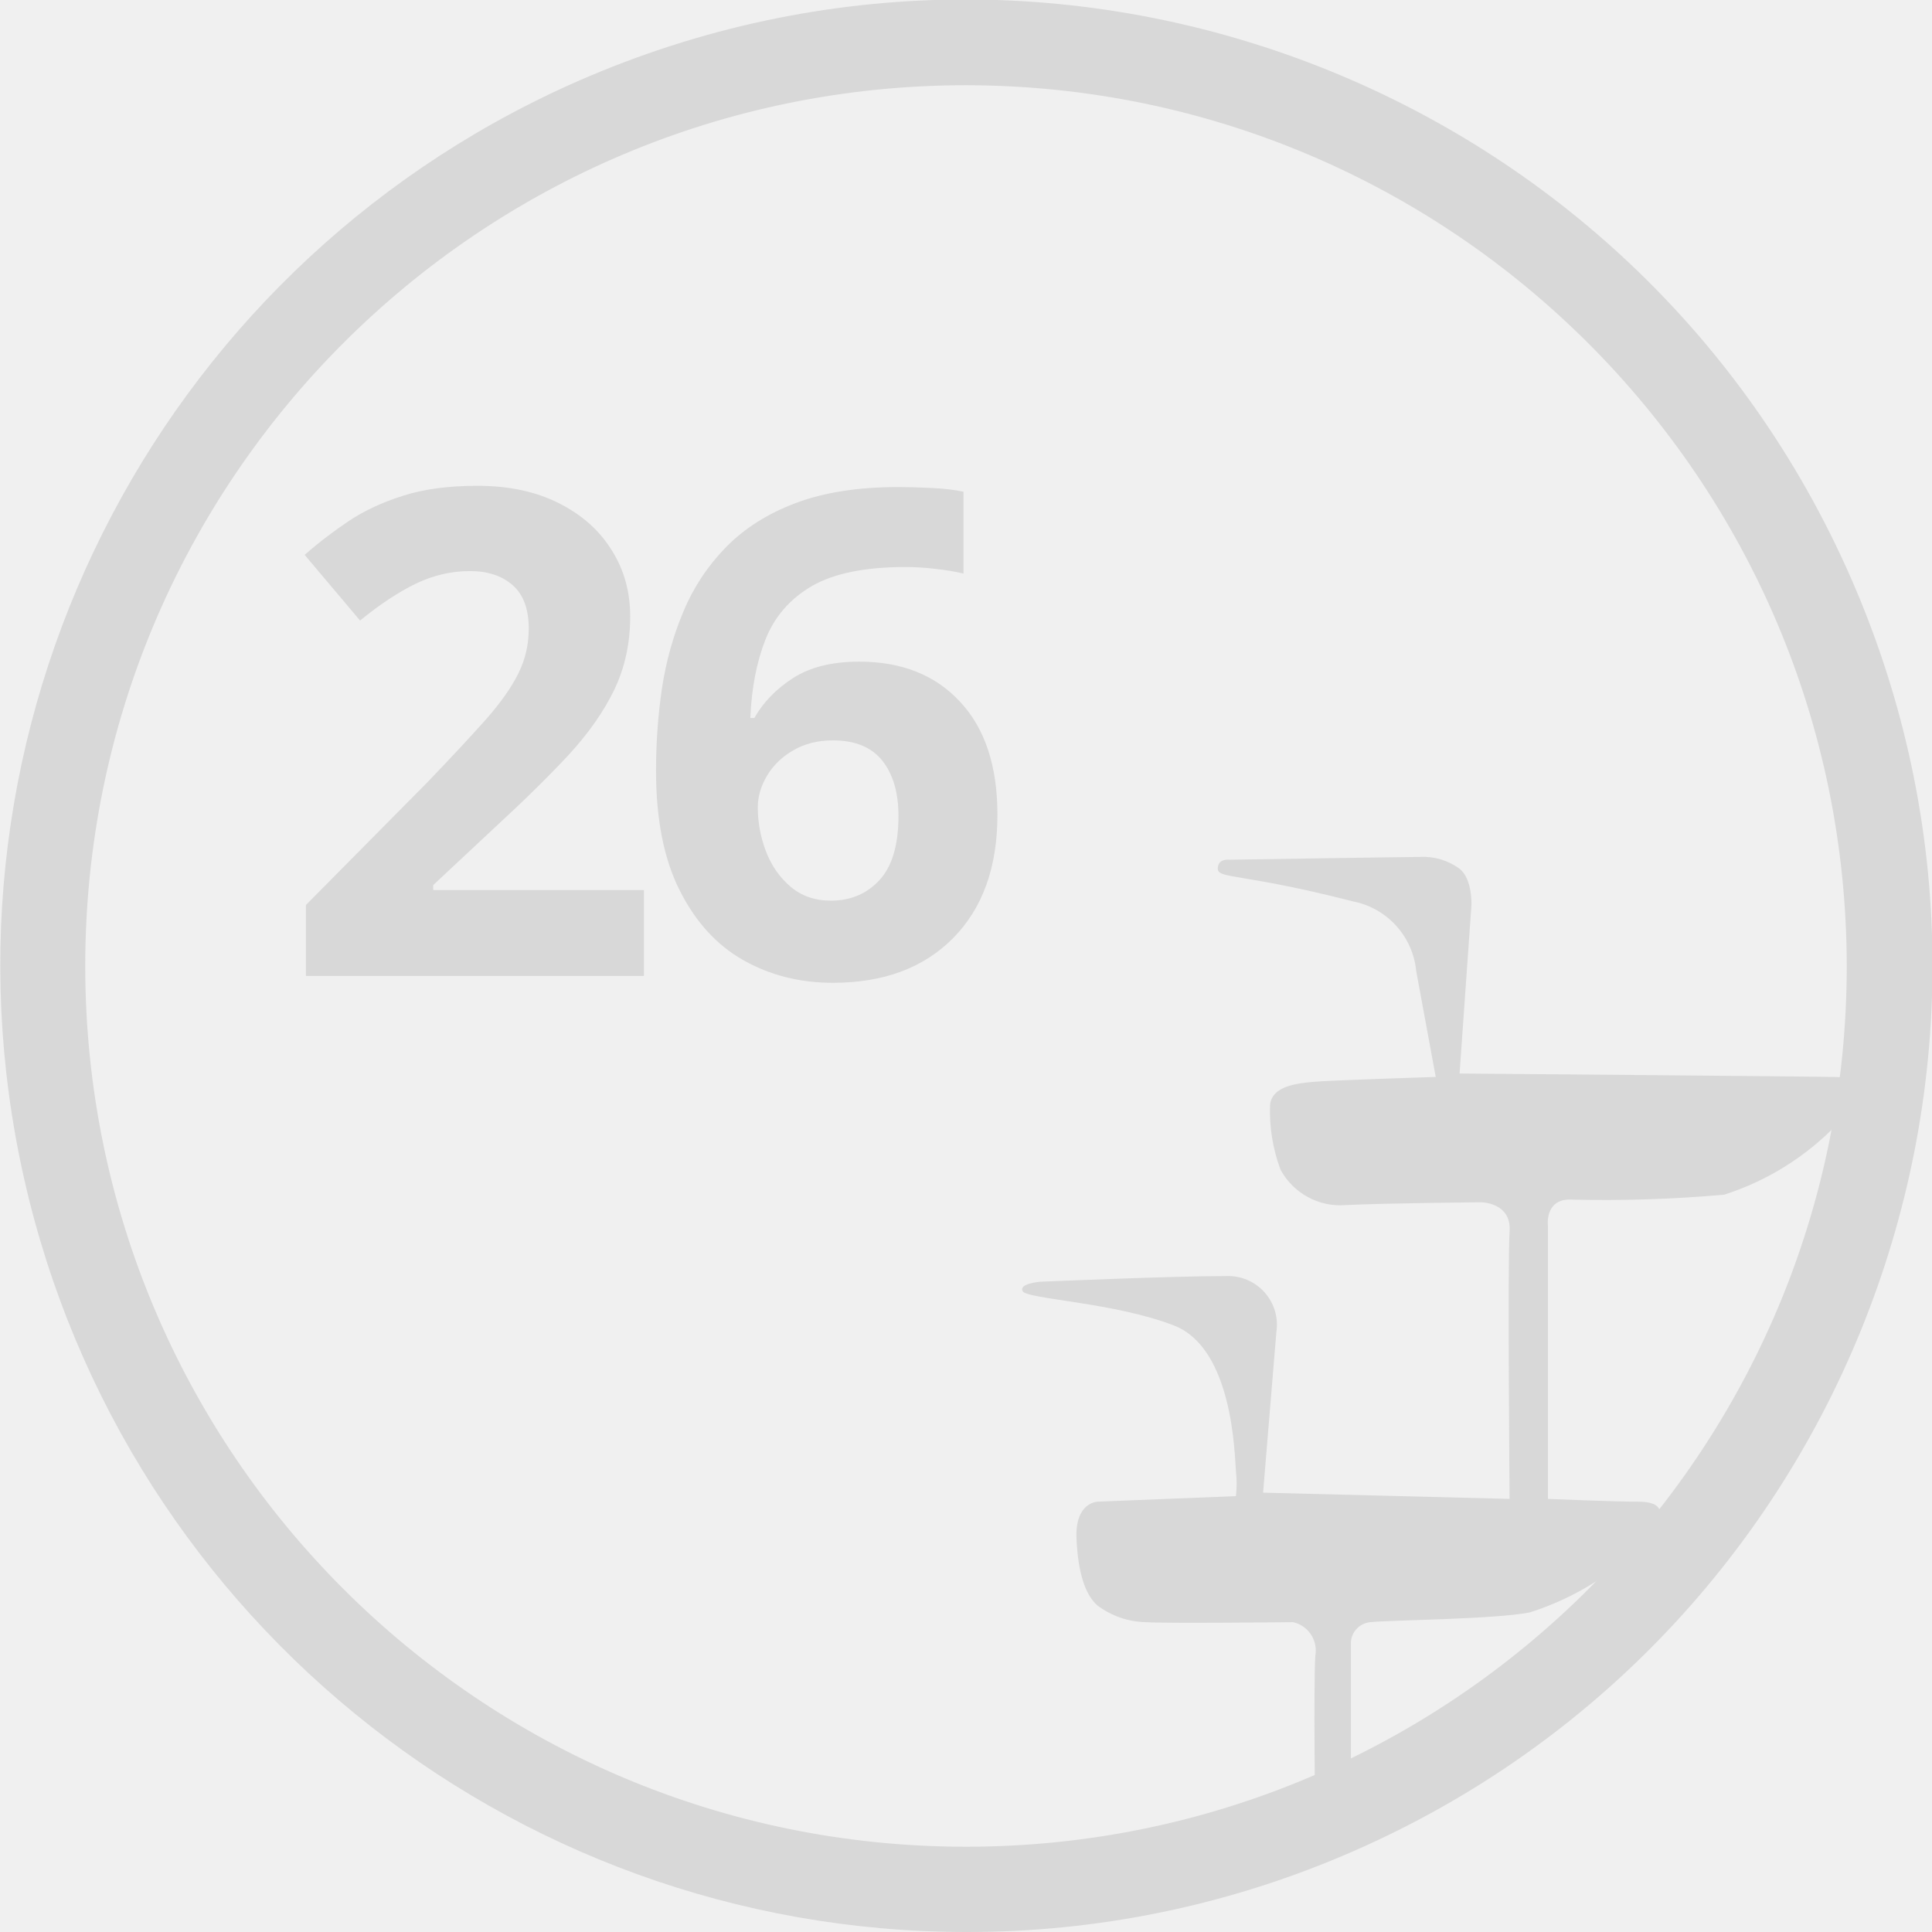
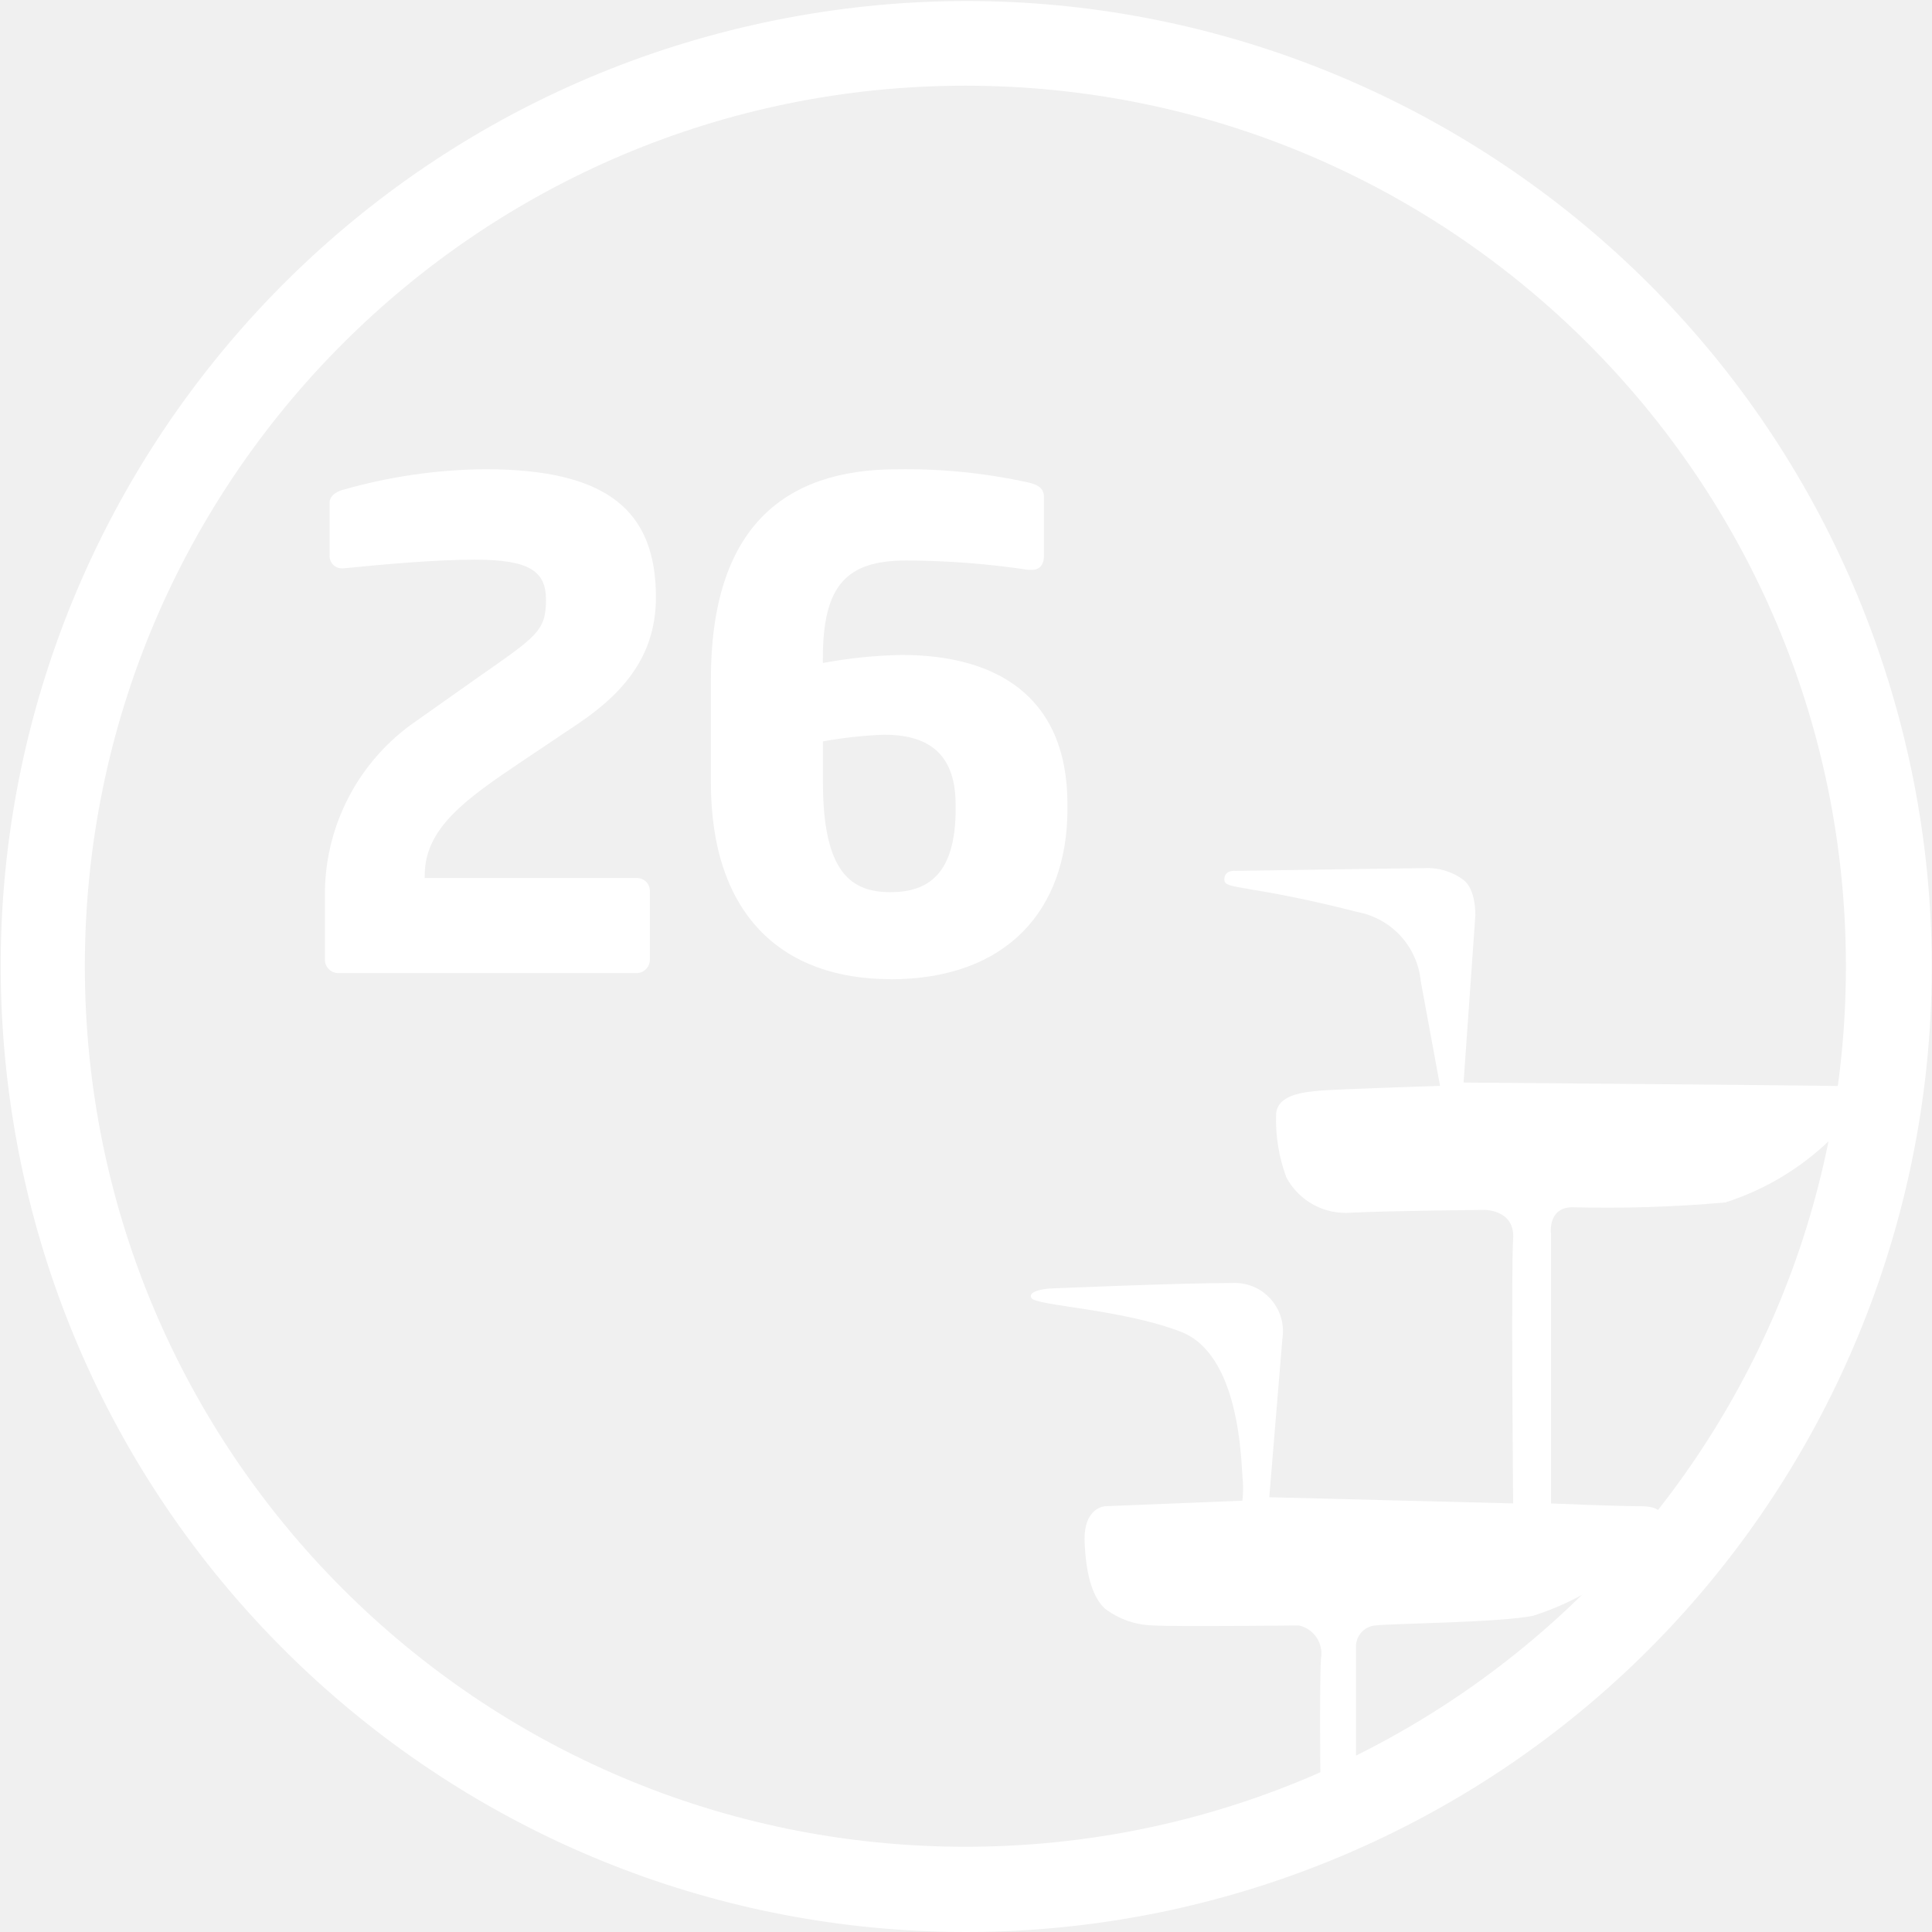
- <svg xmlns="http://www.w3.org/2000/svg" width="97" height="97" viewBox="0 0 97 97">
-   <g id="그룹_71858" data-name="그룹 71858" transform="translate(-0.408 0.043)">
-     <path id="패스_68195" data-name="패스 68195" d="M2484.74,4694.511c0,.524,1.188.21,6.782,1.643a3.954,3.954,0,0,1,3.181,3.5l.979,5.314s-5.384.174-6.118.245-2.132.174-2.2,1.188a8.378,8.378,0,0,0,.524,3.218,3.407,3.407,0,0,0,3.287,1.783c2.063-.1,6.782-.14,6.782-.14s1.539,0,1.434,1.468,0,13.424,0,13.424l-12.376-.314.665-8.042a2.448,2.448,0,0,0-2.518-2.831c-2.831,0-9.159.28-9.265.28s-1.188.1-.944.489,4.615.558,7.587,1.712,3.042,6.5,3.112,7.307a5.806,5.806,0,0,1,0,1.259l-6.957.28s-1.119.035-1.049,1.818.455,2.867,1.049,3.392a4.191,4.191,0,0,0,2.447.839c.944.07,7.377,0,7.377,0a1.46,1.46,0,0,1,1.119,1.679c-.1,1.468,0,8.949,0,8.949h1.784v-9.614a1.076,1.076,0,0,1,.979-1.014c.944-.106,6.258-.14,8.006-.49a14.189,14.189,0,0,0,5.978-3.741c.909-1.223.734-1.818-.524-1.818s-4.545-.14-4.545-.14v-13.7s-.175-1.294,1.049-1.329a67.971,67.971,0,0,0,7.8-.245,13.624,13.624,0,0,0,5.664-3.53c.908-1.084,1.468-2.343,0-2.377s-18.949-.176-18.949-.176l.594-8.425s.07-1.329-.594-1.854a3.061,3.061,0,0,0-1.993-.595c-.594,0-9.58.14-9.58.14S2484.74,4693.987,2484.74,4694.511Z" transform="translate(-2423.191 -4650.942)" fill="#d8d8d8" />
-     <path id="빼기_110" data-name="빼기 110" d="M48.5,97A48.513,48.513,0,0,1,29.622,3.811,48.512,48.512,0,0,1,67.378,93.189,48.2,48.2,0,0,1,48.5,97Zm0-92.721A44.22,44.22,0,1,0,92.72,48.5,44.271,44.271,0,0,0,48.5,4.279Z" transform="translate(0.408 -0.043)" fill="#d8d8d8" />
-     <text id="_26" data-name="26" transform="translate(35.408 48.957)" fill="#d8d8d8" font-size="34" font-family="NeoSans-Bold, NeoSans" font-weight="700" letter-spacing="-0.05em">
-       <tspan x="-21" y="0">26</tspan>
-     </text>
+ <svg xmlns="http://www.w3.org/2000/svg" width="98.007" height="98.025" viewBox="0 0 98.007 98.025">
+   <g id="stamp26" transform="translate(-81.997 -685)">
+     <path id="패스_82436" data-name="패스 82436" d="M62.122,619.637c0,.524,1.188.21,6.782,1.643a3.954,3.954,0,0,1,3.181,3.5l.979,5.314s-5.384.174-6.118.245-2.132.174-2.2,1.188a8.367,8.367,0,0,0,.524,3.218,3.407,3.407,0,0,0,3.287,1.783c2.063-.1,6.782-.14,6.782-.14s1.539,0,1.434,1.468,0,13.424,0,13.424L64.4,650.966l.665-8.042a2.448,2.448,0,0,0-2.032-2.8,2.4,2.4,0,0,0-.486-.028c-2.831,0-9.159.279-9.265.279s-1.188.1-.944.489,4.615.558,7.587,1.712,3.042,6.5,3.112,7.307a5.76,5.76,0,0,1,0,1.259l-6.957.28s-1.119.035-1.049,1.818.455,2.867,1.049,3.392a4.2,4.2,0,0,0,2.447.839c.944.069,7.377,0,7.377,0a1.46,1.46,0,0,1,1.119,1.679c-.1,1.468,0,8.949,0,8.949H68.8v-9.614a1.075,1.075,0,0,1,.979-1.014c.944-.106,6.258-.14,8.006-.49a14.189,14.189,0,0,0,5.978-3.741c.909-1.224.734-1.818-.524-1.818s-4.545-.14-4.545-.14v-13.7s-.175-1.294,1.049-1.329a67.922,67.922,0,0,0,7.8-.245,13.622,13.622,0,0,0,5.664-3.53c.908-1.084,1.468-2.342,0-2.377s-18.949-.175-18.949-.175l.594-8.425s.07-1.329-.594-1.854a3.055,3.055,0,0,0-1.993-.6c-.594,0-9.58.14-9.58.14s-.567-.075-.567.449" transform="translate(81.997 110)" fill="#fff" />
+     <path id="패스_82437" data-name="패스 82437" d="M48.981,673.025a48.983,48.983,0,1,1,19.073-3.849,49.013,49.013,0,0,1-19.073,3.849m0-93.677a44.676,44.676,0,1,0,44.676,44.677,44.676,44.676,0,0,0-44.676-44.677" transform="translate(81.997 110)" fill="#fff" />
+     <path id="패스_82438" data-name="패스 82438" d="M29.369,611.694l-2.89,1.937c-2.889,1.939-4.929,3.4-4.929,5.78v.137H32.293a.653.653,0,0,1,.68.645v3.5a.682.682,0,0,1-.68.68H17.164a.681.681,0,0,1-.679-.68v-3.468a10.654,10.654,0,0,1,4.623-8.636l3.128-2.209c2.957-2.074,3.467-2.345,3.467-3.944,0-1.462-.85-2.039-3.6-2.039-2.074,0-4.624.237-6.7.441h-.068a.625.625,0,0,1-.611-.679v-2.652c0-.339.306-.544.646-.646a27.078,27.078,0,0,1,7.241-1.054c6.255,0,8.669,2.142,8.669,6.493,0,2.754-1.394,4.692-3.91,6.392" transform="translate(81.997 110)" fill="#fff" />
+     <path id="패스_82439" data-name="패스 82439" d="M45.179,624.68c-5.473,0-9.111-3.229-9.111-9.995v-5.2c0-7.684,3.672-10.675,9.451-10.675a28.935,28.935,0,0,1,6.7.68c.544.135.748.339.748.748V603.2c0,.475-.237.714-.612.714h-.169a42.65,42.65,0,0,0-6.188-.476c-2.992,0-4.249,1.189-4.249,4.963v.238a23.985,23.985,0,0,1,4.011-.408c4.59,0,8.4,1.937,8.4,7.581v.238c0,5.167-3.127,8.635-8.975,8.635m3.3-8.873c0-2.787-1.632-3.535-3.638-3.535a22.076,22.076,0,0,0-3.093.34v2.073c0,4.624,1.461,5.576,3.433,5.576,1.87,0,3.3-.884,3.3-4.216Z" transform="translate(81.997 110)" fill="#fff" />
  </g>
</svg>
